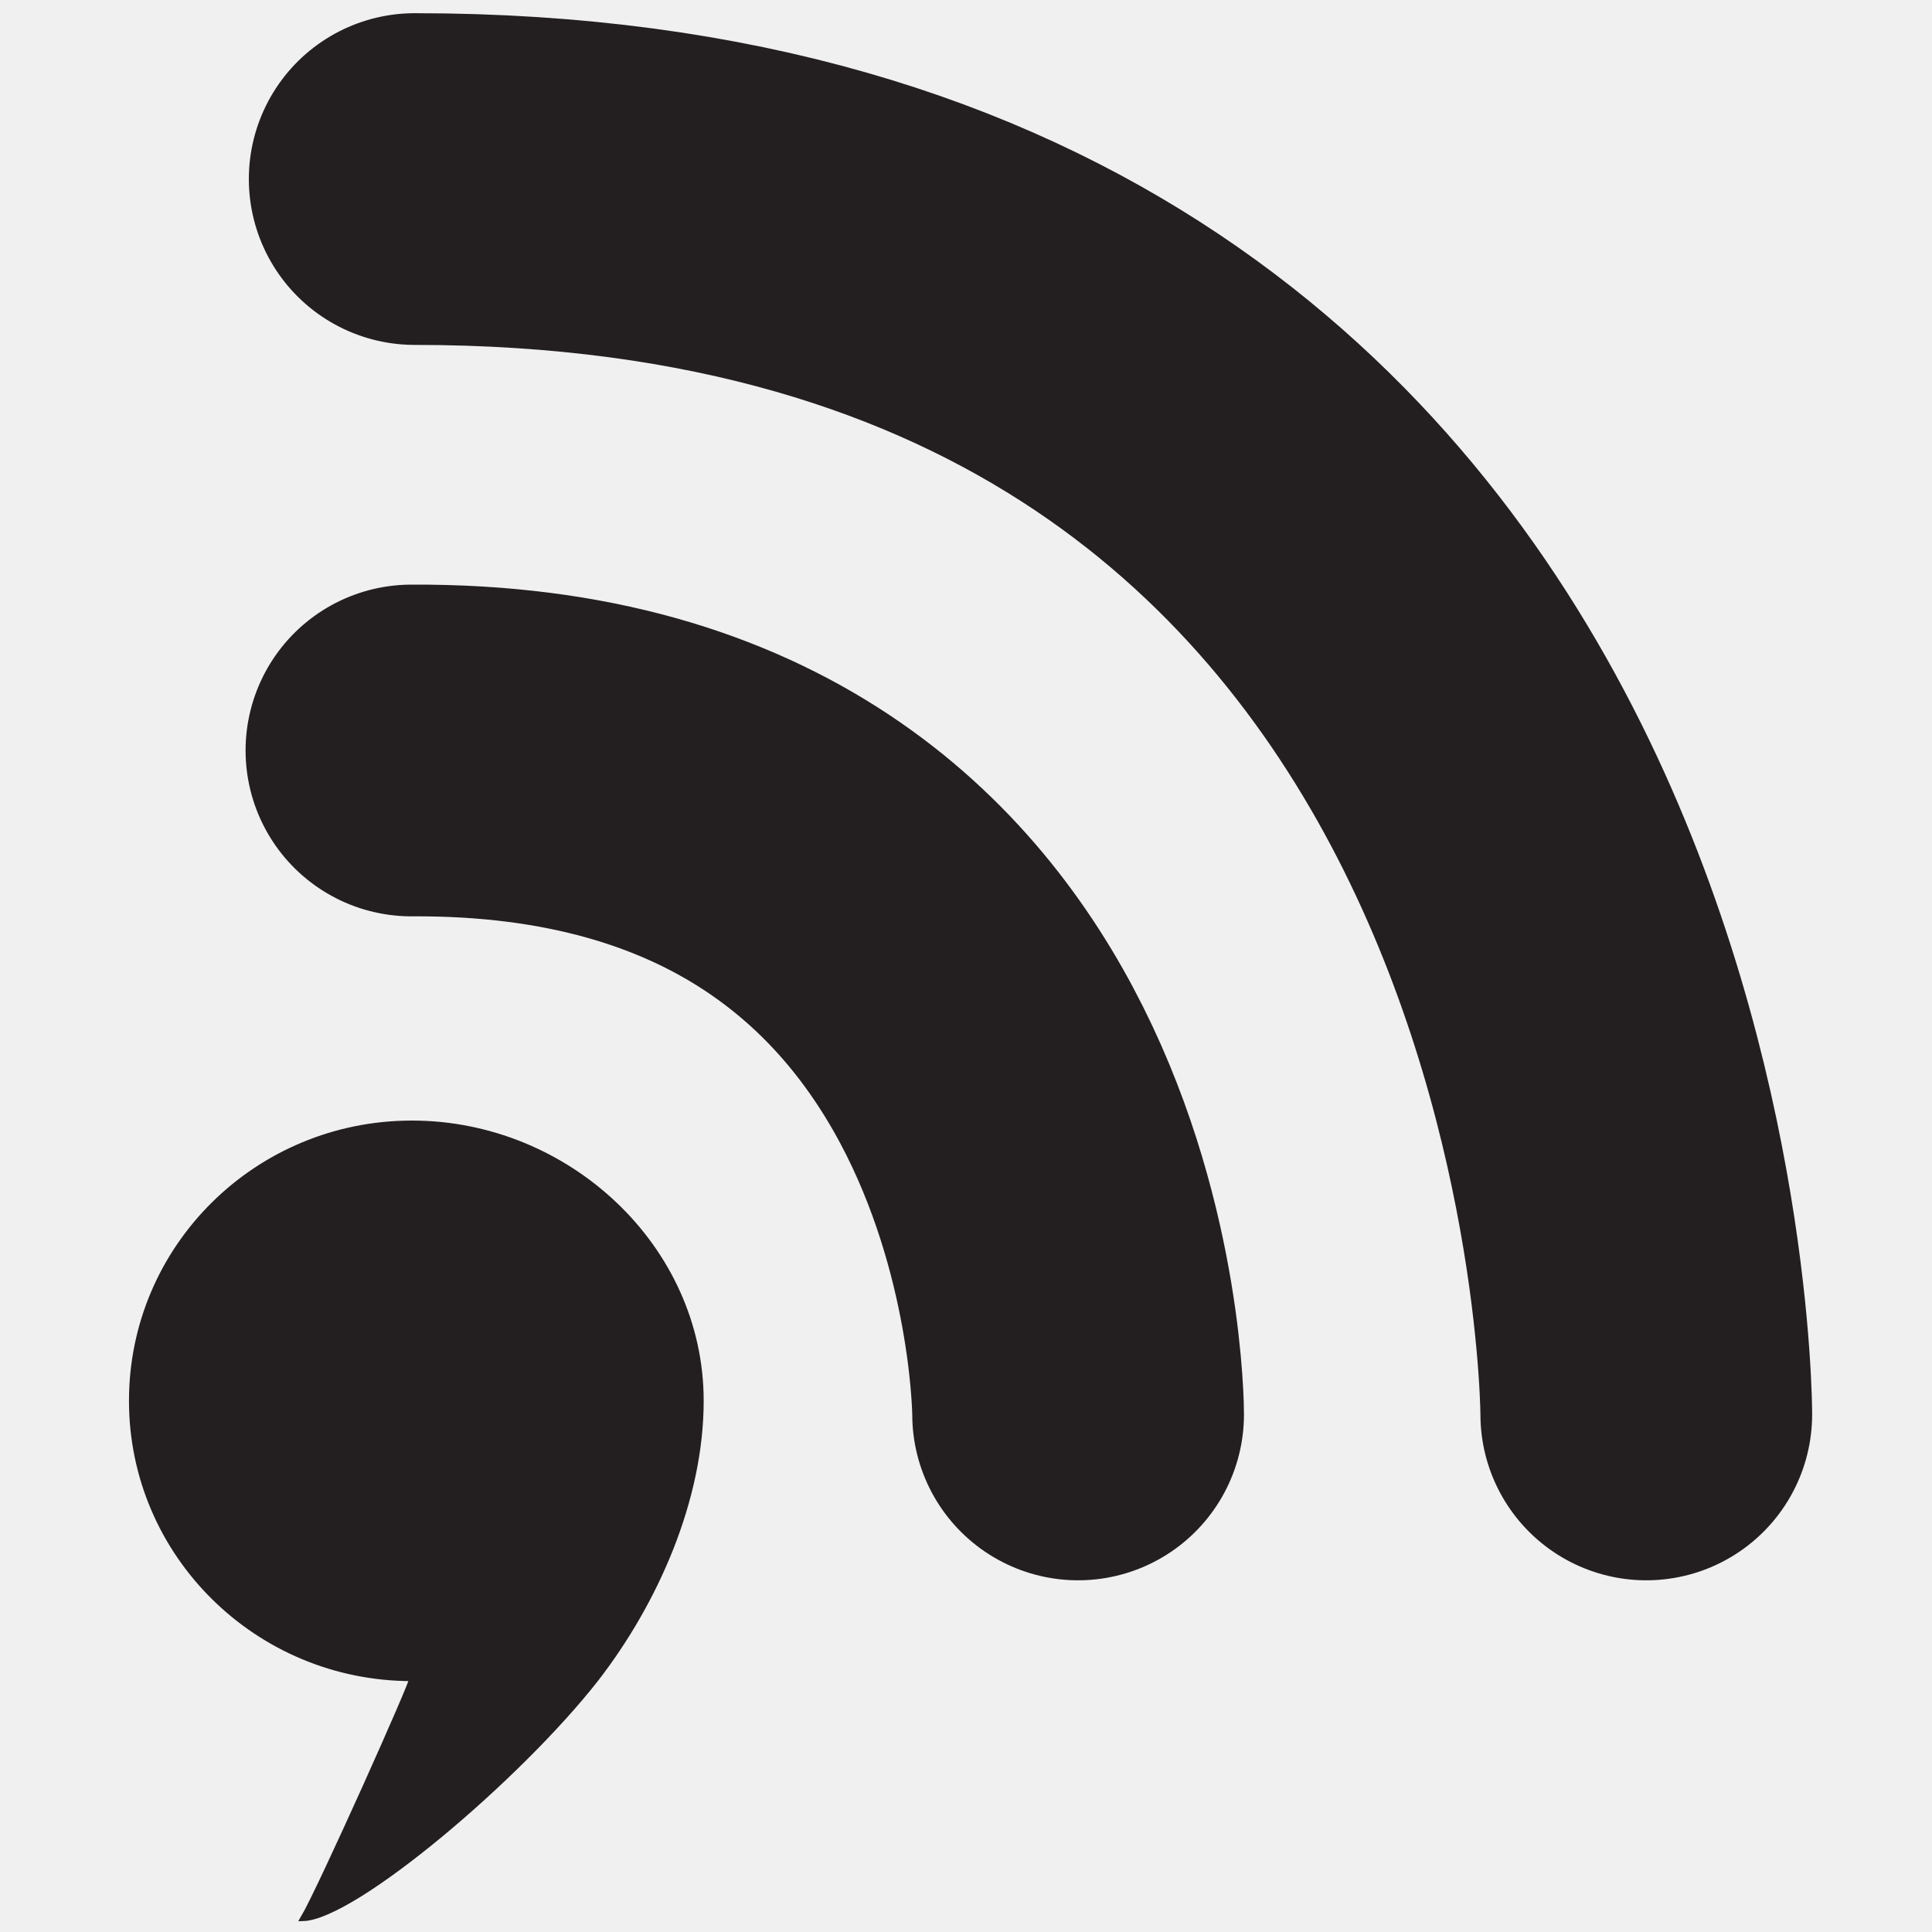
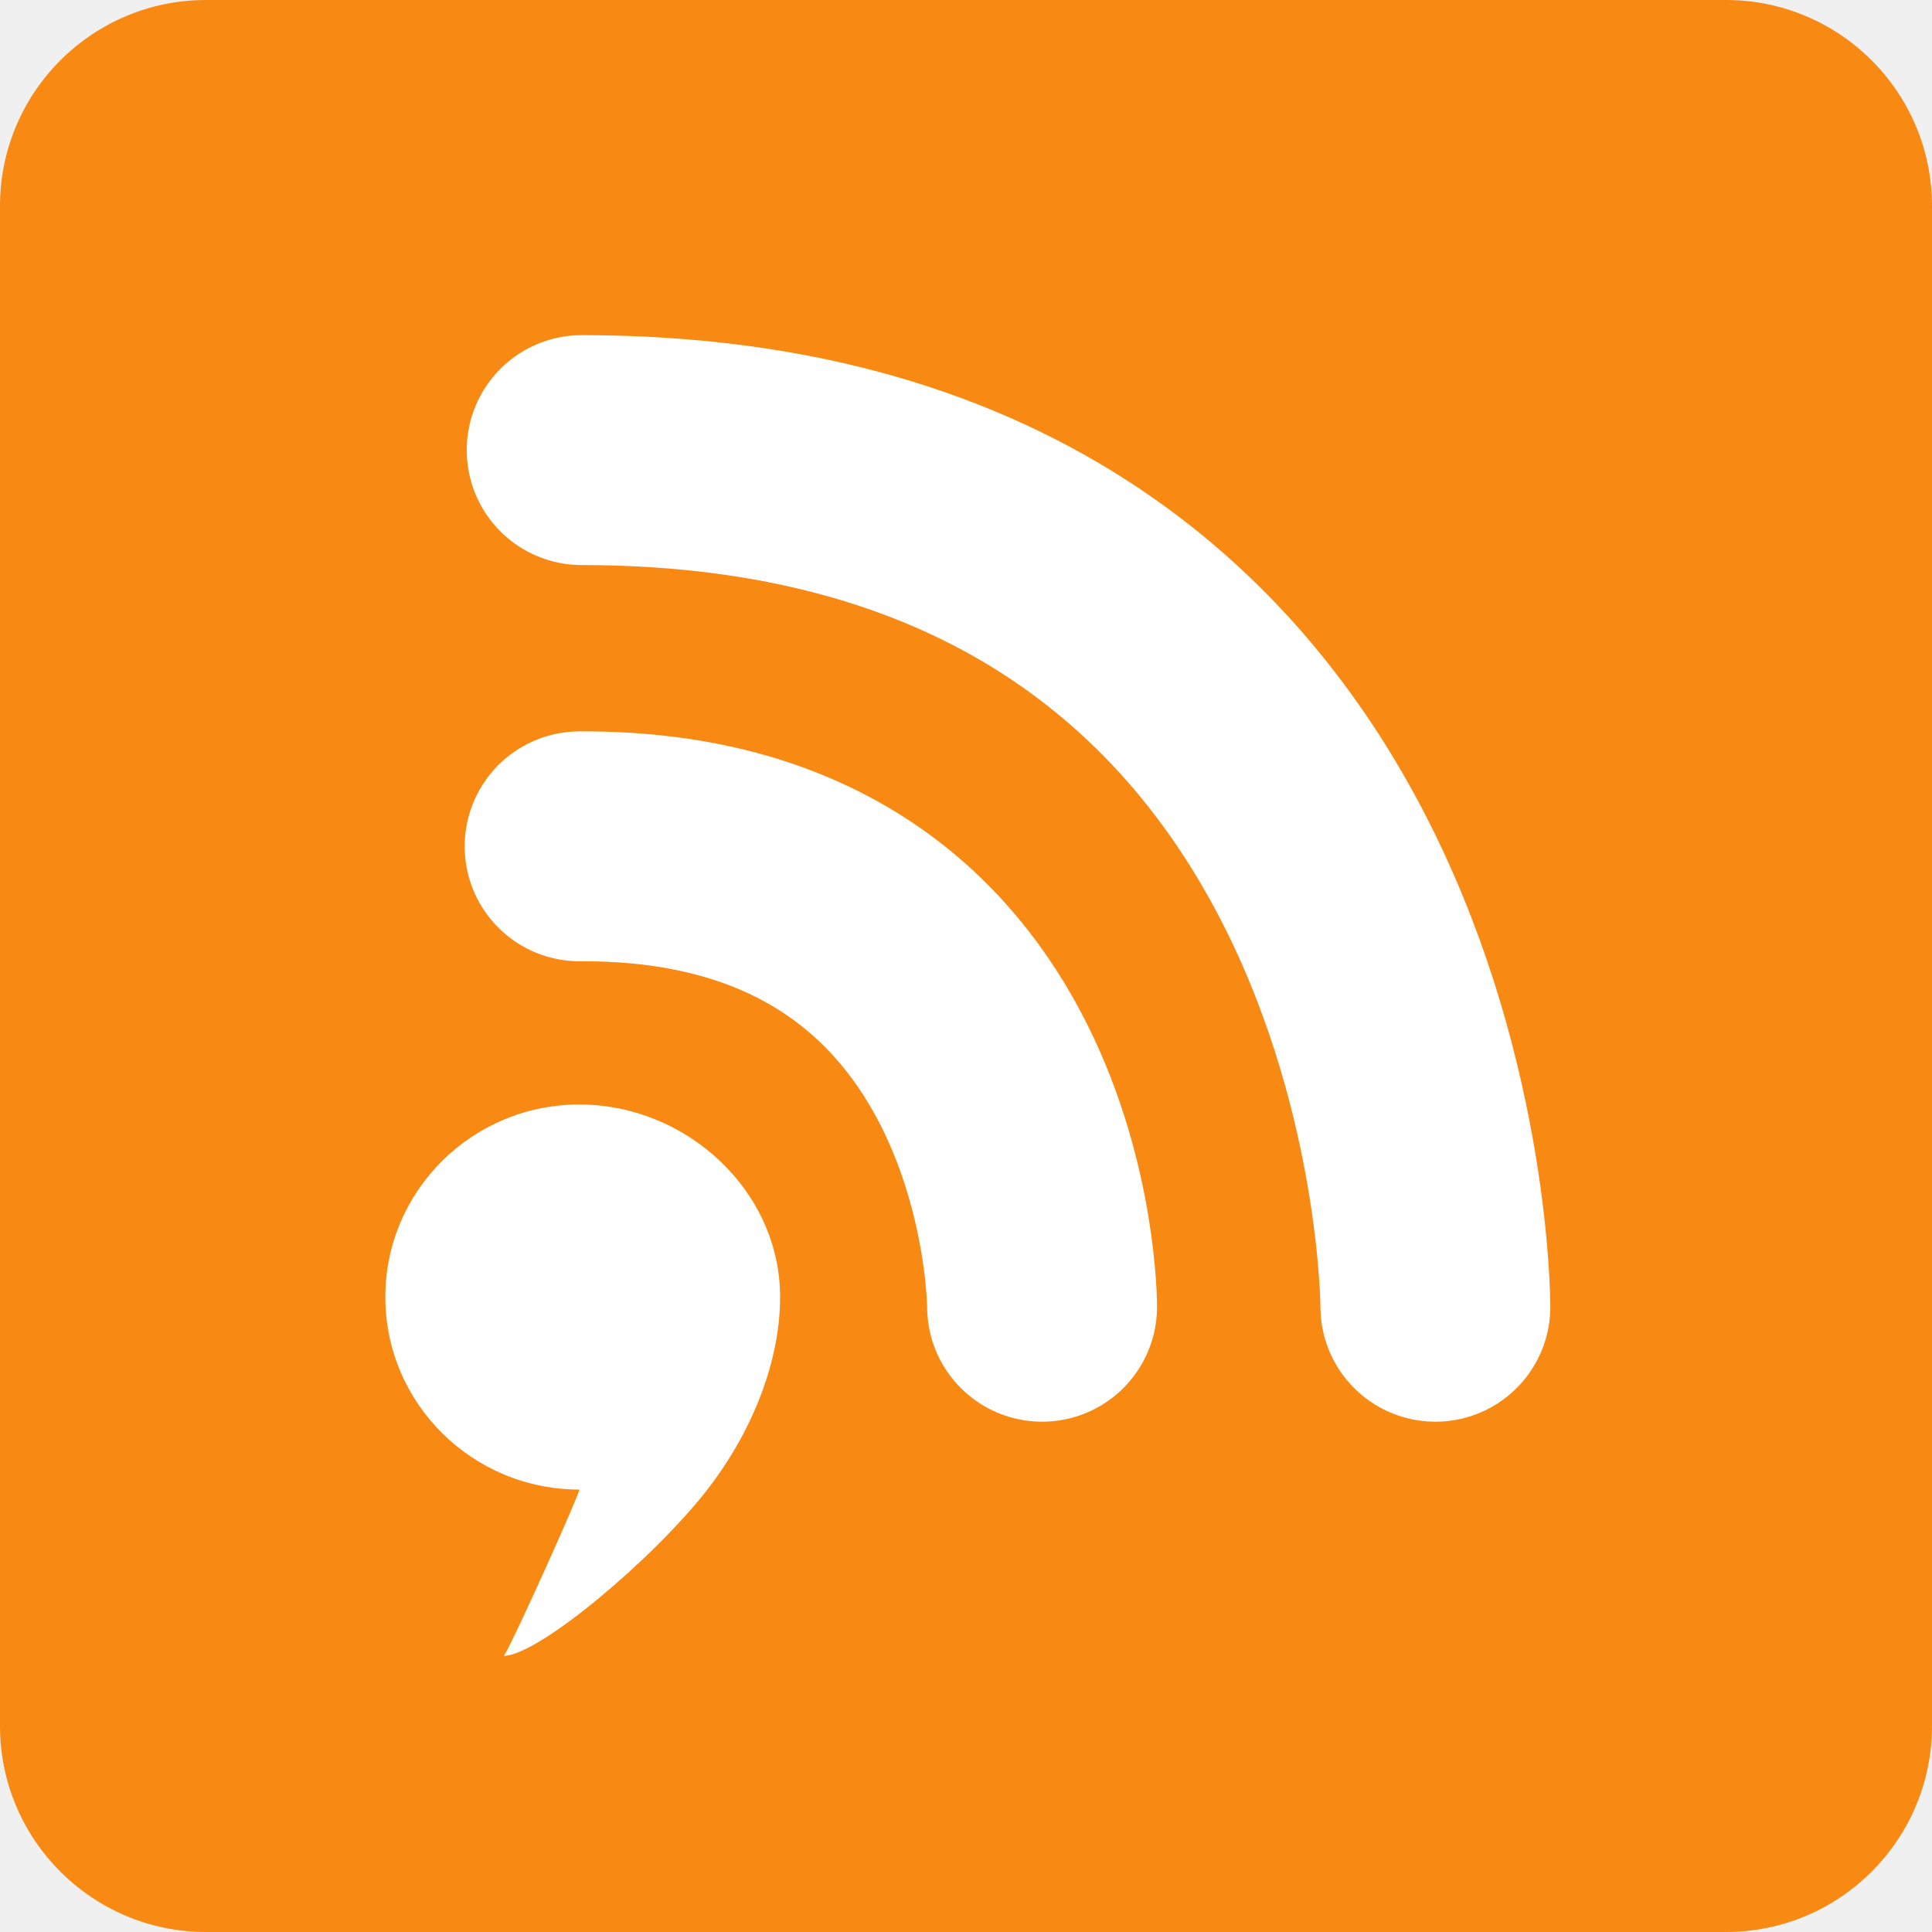
- <svg xmlns="http://www.w3.org/2000/svg" xml:space="preserve" viewBox="0 0 355 355">
-   <path d="M76.2 32.9c226.3 0 226.3 227 226.3 227m-226.9-122c122.5-.7 122.5 122 122.5 122" style="fill:none;stroke:#231f20;stroke-width:60.952;stroke-linecap:round;stroke-miterlimit:312.076" />
-   <path d="M128.8 257.4c0 18.2-8.4 37-19.2 51-14.2 18.2-44.5 43.8-53.9 44.1 3.1-5.2 20.5-44.1 20-44.1-28.4 0-51.5-22.8-51.5-51s23-51 51.5-51 53.1 22.8 53.1 51z" style="fill:#231f20;stroke:#231f20;stroke-miterlimit:10" />
+ <svg xmlns="http://www.w3.org/2000/svg" width="512" height="512" viewBox="0 0 6.563 6.563">
+   <rect width="6.563" height="6.563" fill="#f88a14" rx=".7" ry=".7" />
+   <path fill="none" stroke="#FFF" stroke-linecap="round" stroke-width=".781" d="m1.976,1.529c2.9,0,2.9,2.91,2.9,2.91" />
+   <path fill="none" stroke="#FFF" stroke-linecap="round" stroke-width=".781" d="m1.969,2.875c1.571-0.009,1.571,1.564,1.571,1.564" />
+   <path fill="#FFF" d="m2.65,4.406c0,0.234-0.107,0.474-0.247,0.654-0.181,0.233-0.571,0.562-0.691,0.565,0.04-0.066,0.263-0.565,0.256-0.565-0.364,0-0.659-0.293-0.659-0.654s0.295-0.654,0.659-0.654,0.682,0.293,0.682,0.654z" />
</svg>
